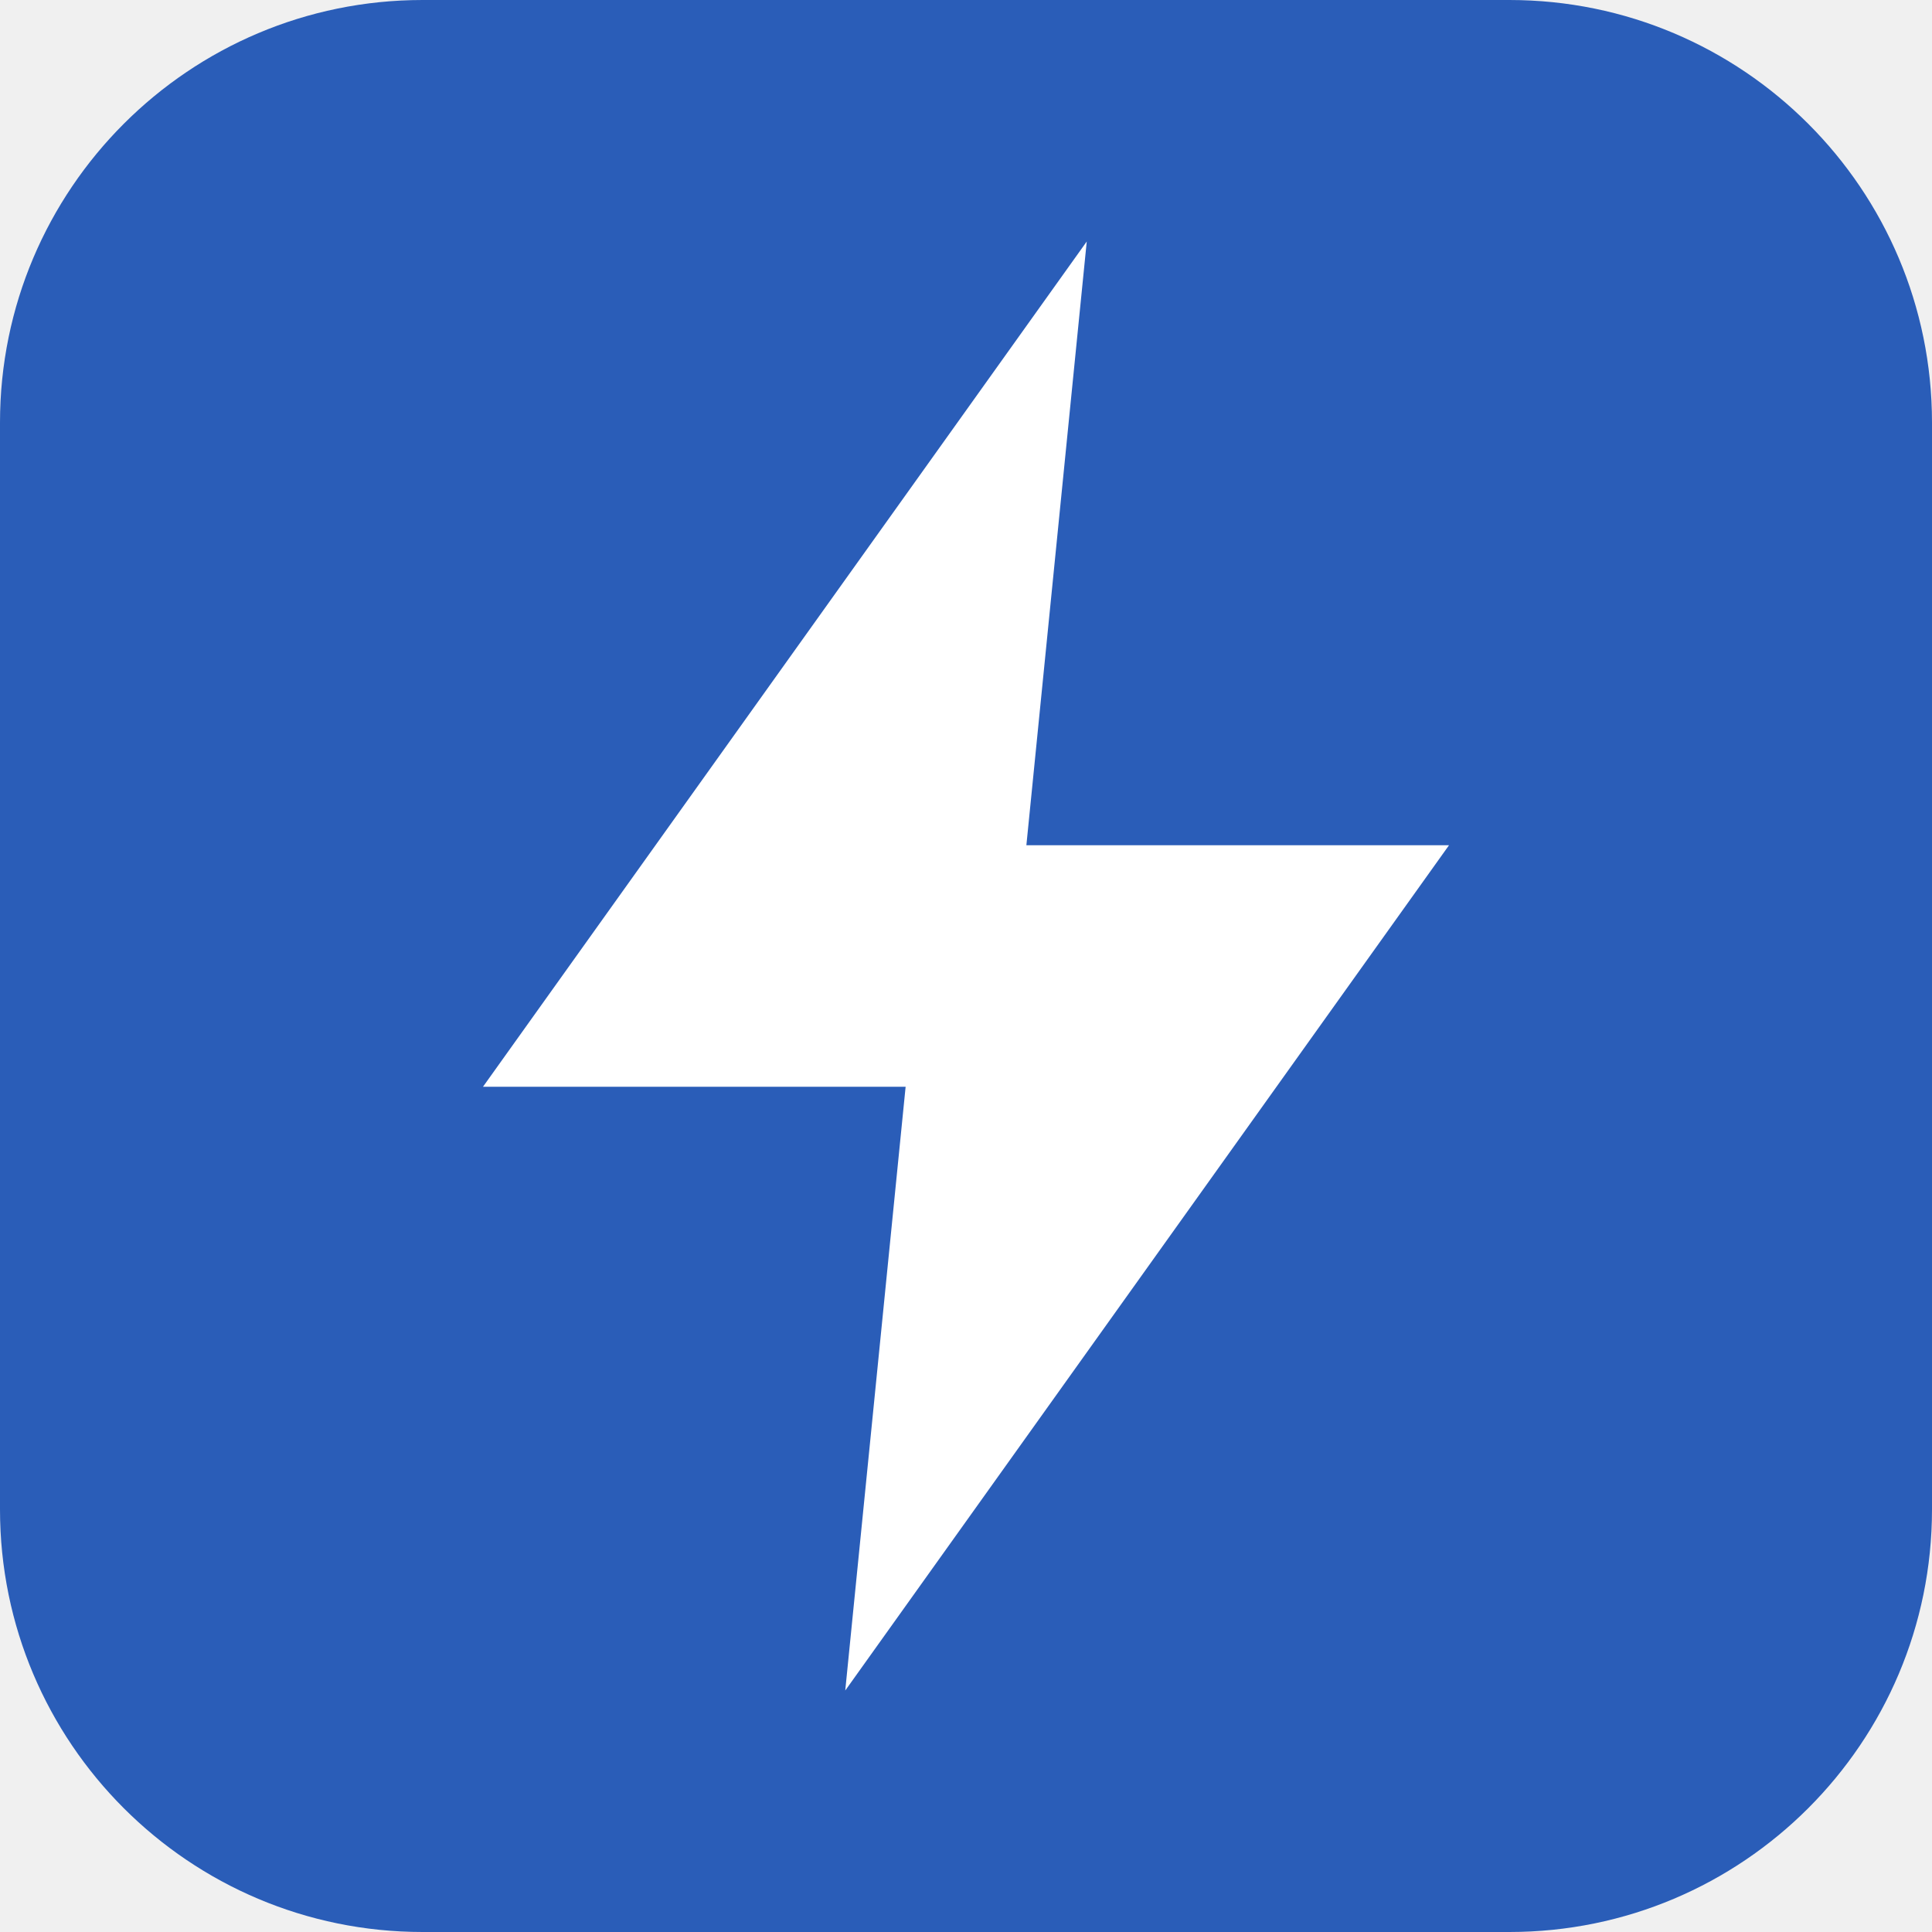
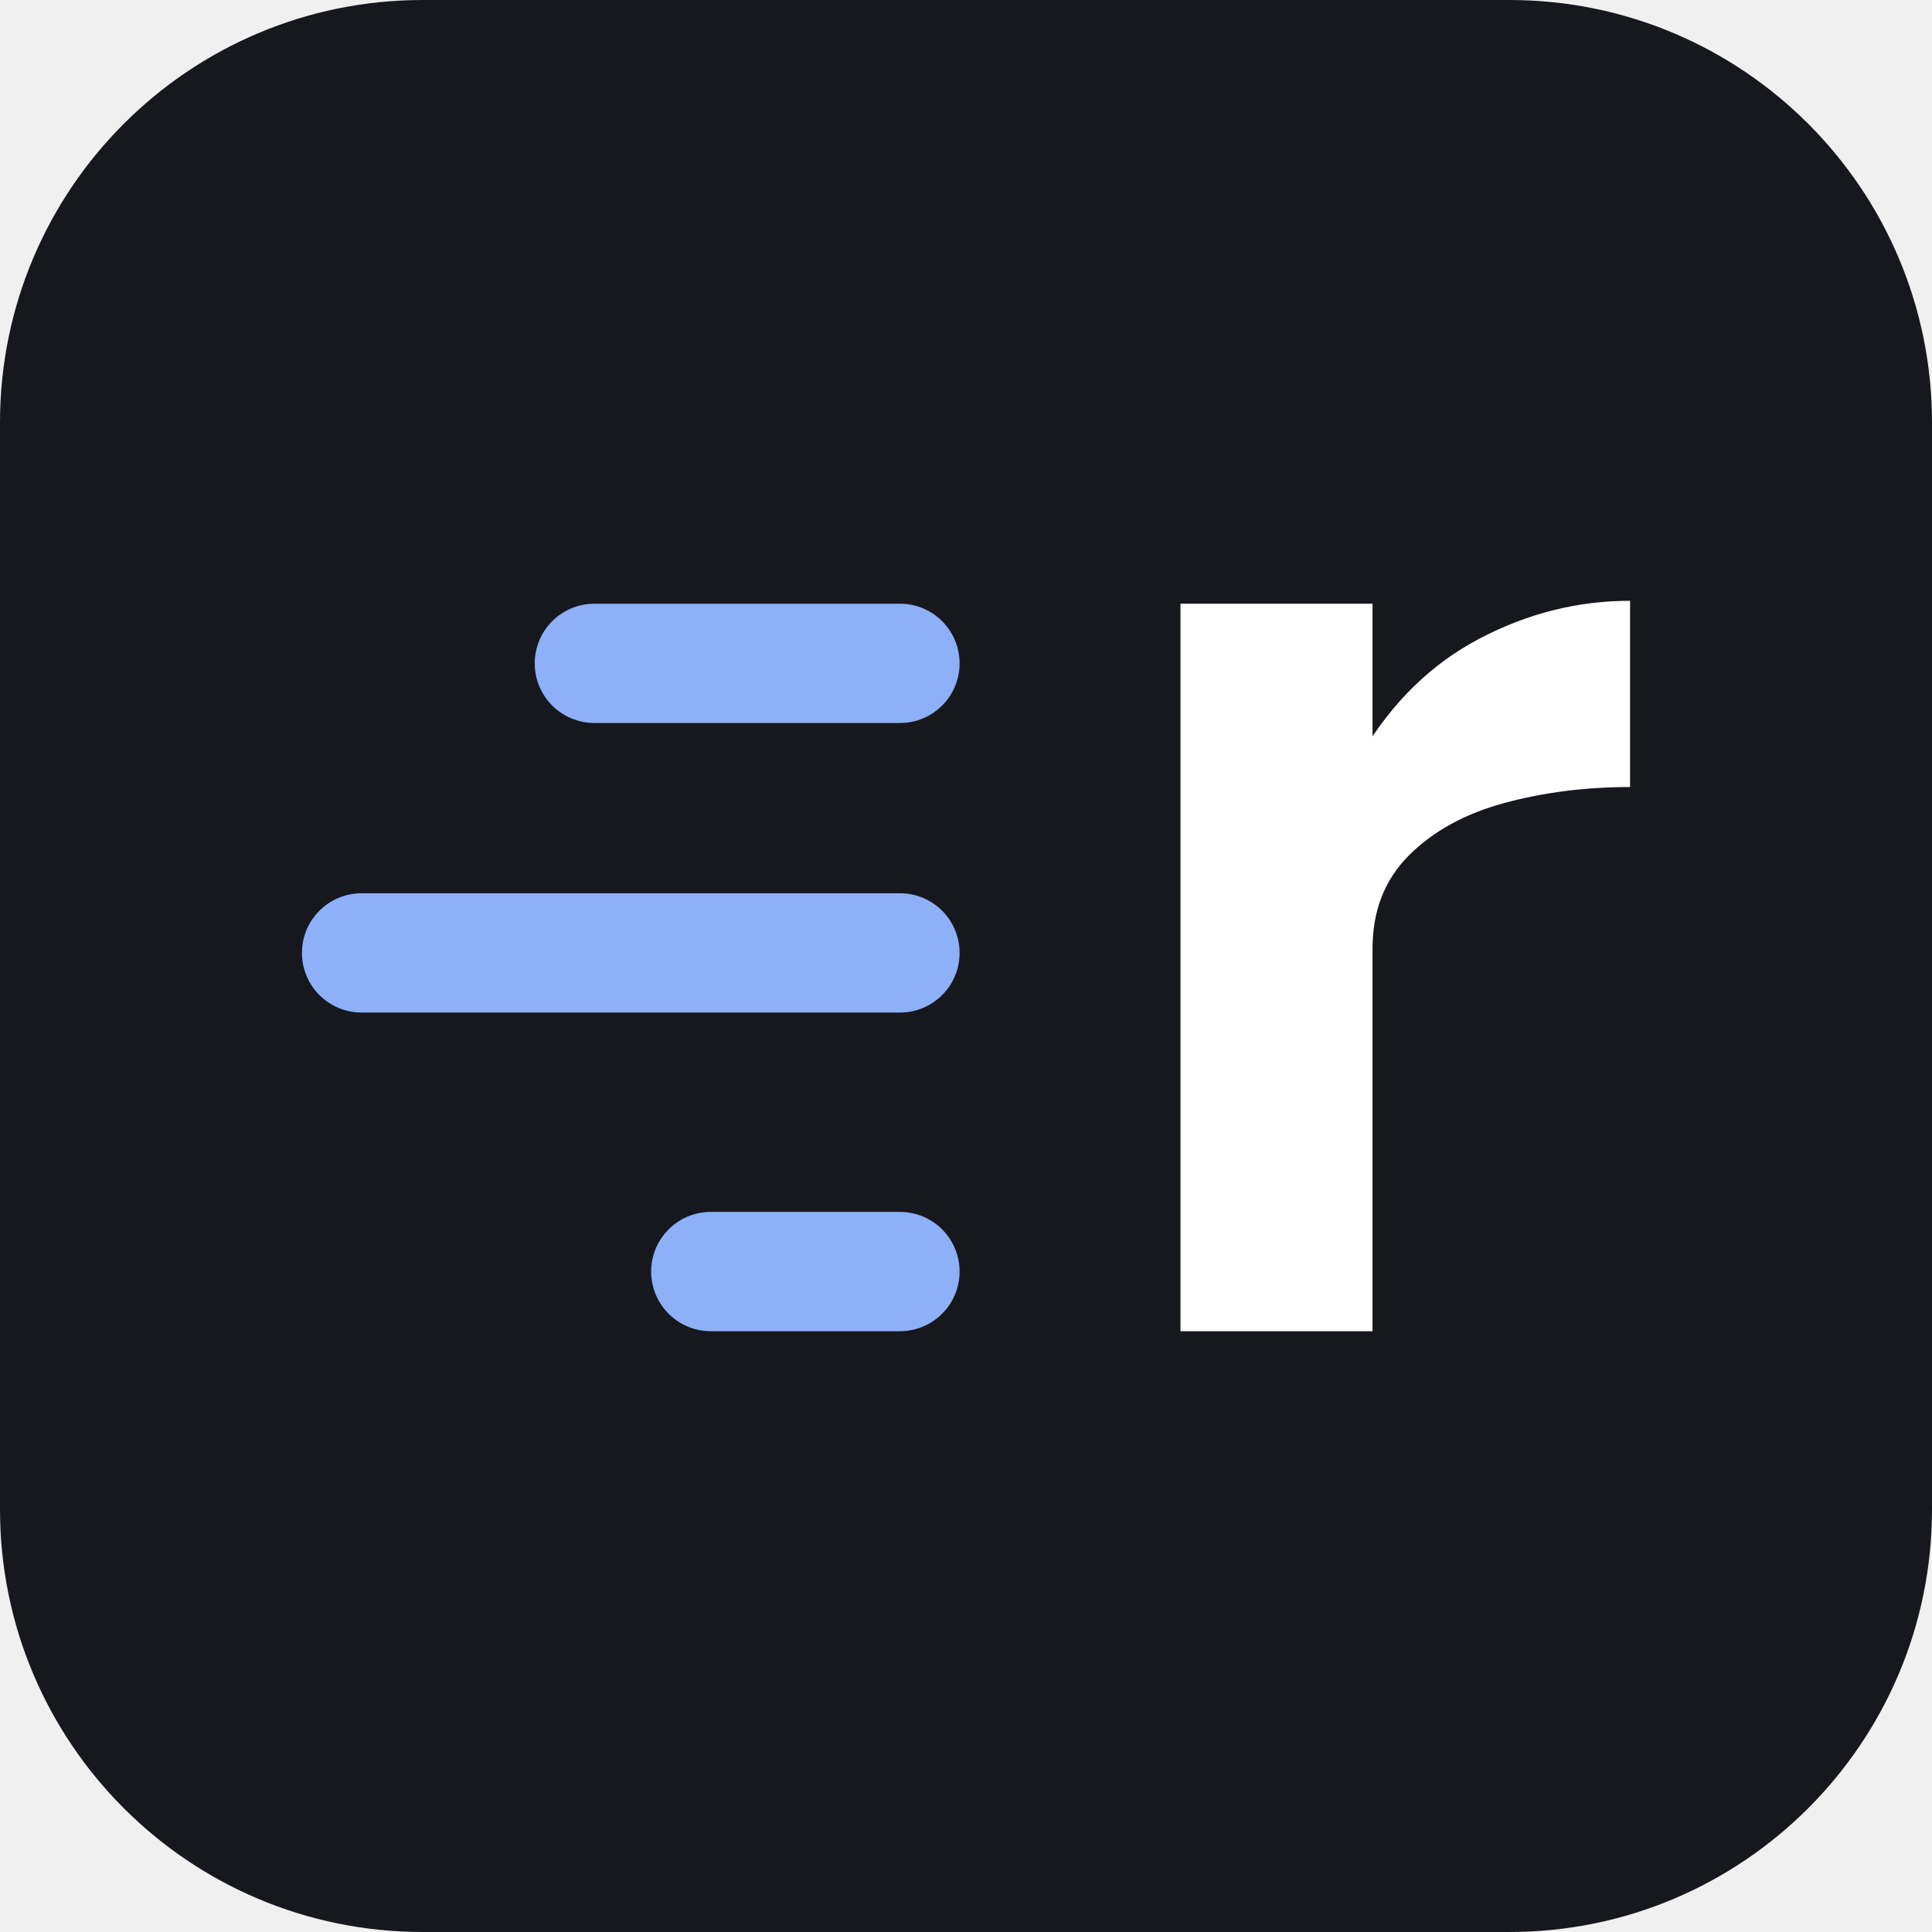
<svg xmlns="http://www.w3.org/2000/svg" viewBox="0 0 64 64" role="img" aria-label="Readie">
-   <rect width="64" height="64" rx="14" fill="#2a5db8" />
-   <path d="M36 8 16 36h14l-2 20 20-28H34z" fill="#fff" />
+   <rect width="64" height="64" rx="14" fill="#16181d" />
+   <g transform="translate(32 32) scale(0.0482) translate(90.4 251.0)">
+     <path d="M-345.8 -459H-135.8M-505.8 -260H-135.8M-265.8 -41H-135.8" fill="none" stroke="#8db0f8" stroke-width="82" stroke-linecap="round" />
+     <path d="M150 -263Q150 -344 181.5 -397Q213 -450 262.5 -476Q312 -502 366 -502V-374Q320 -374 279.5 -363Q239 -352 214 -327Q189 -302 189 -263ZM57 0V-500H189V0Z" fill="#ffffff" />
+   </g>
</svg>
